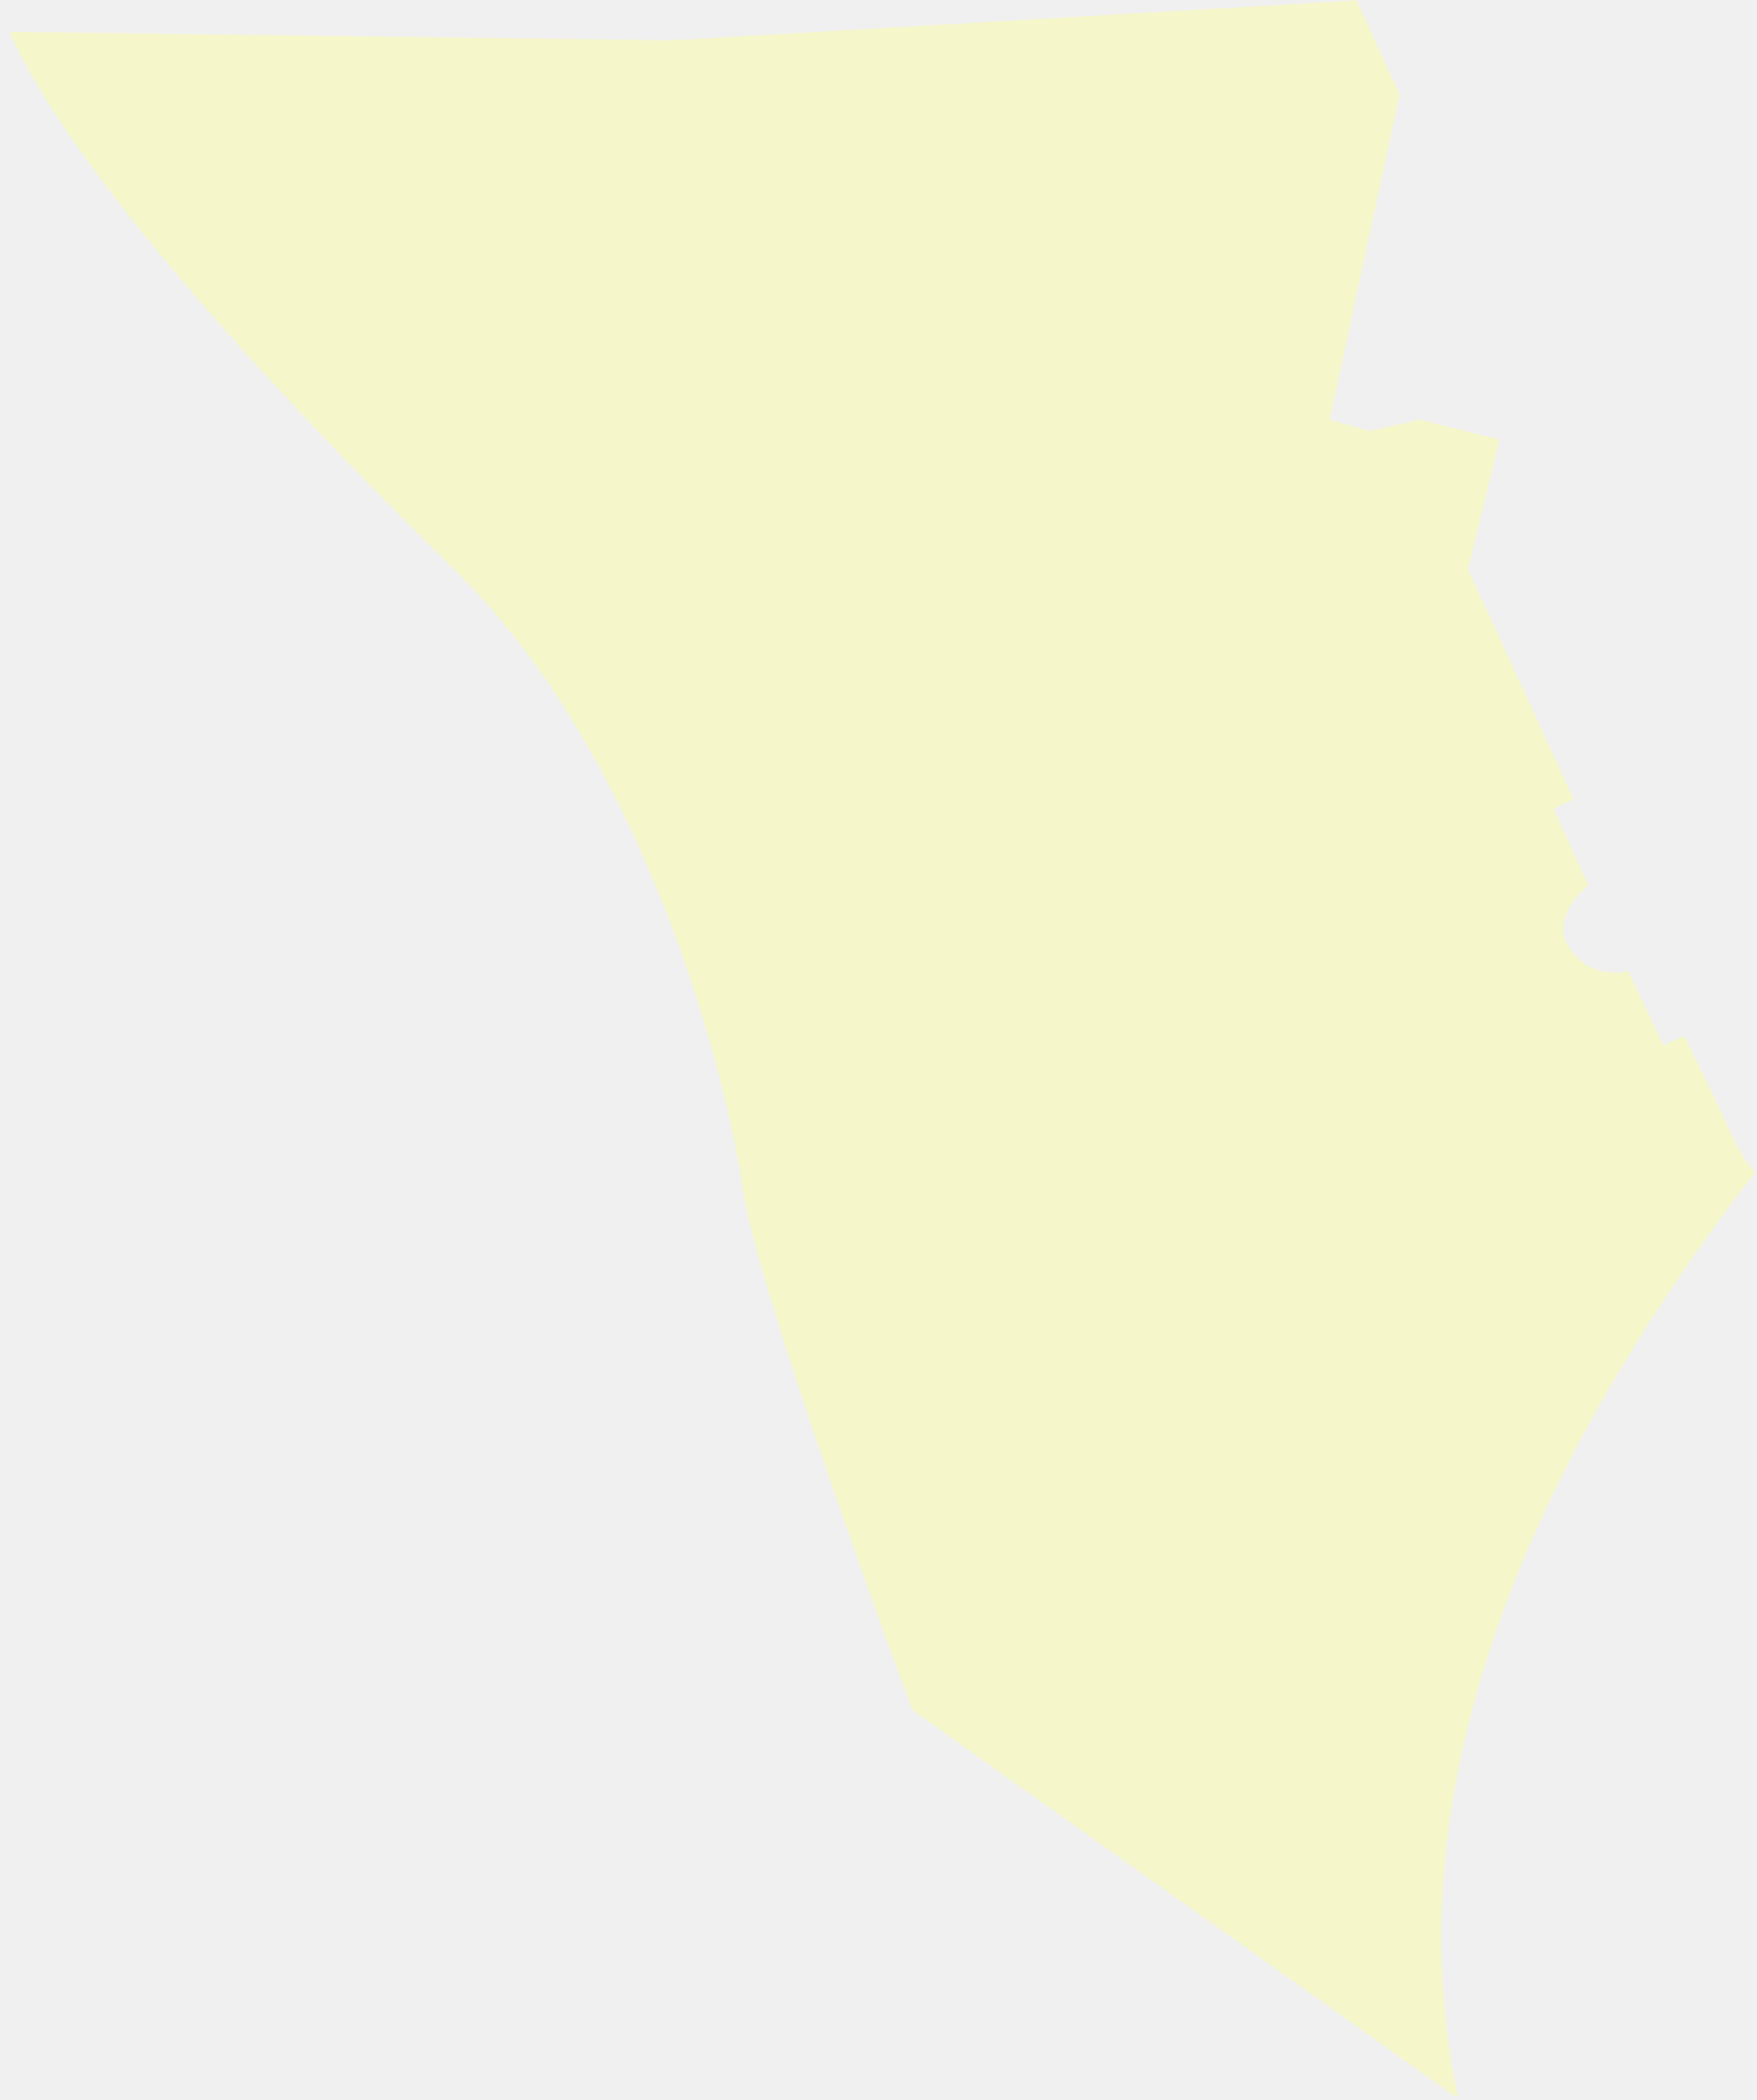
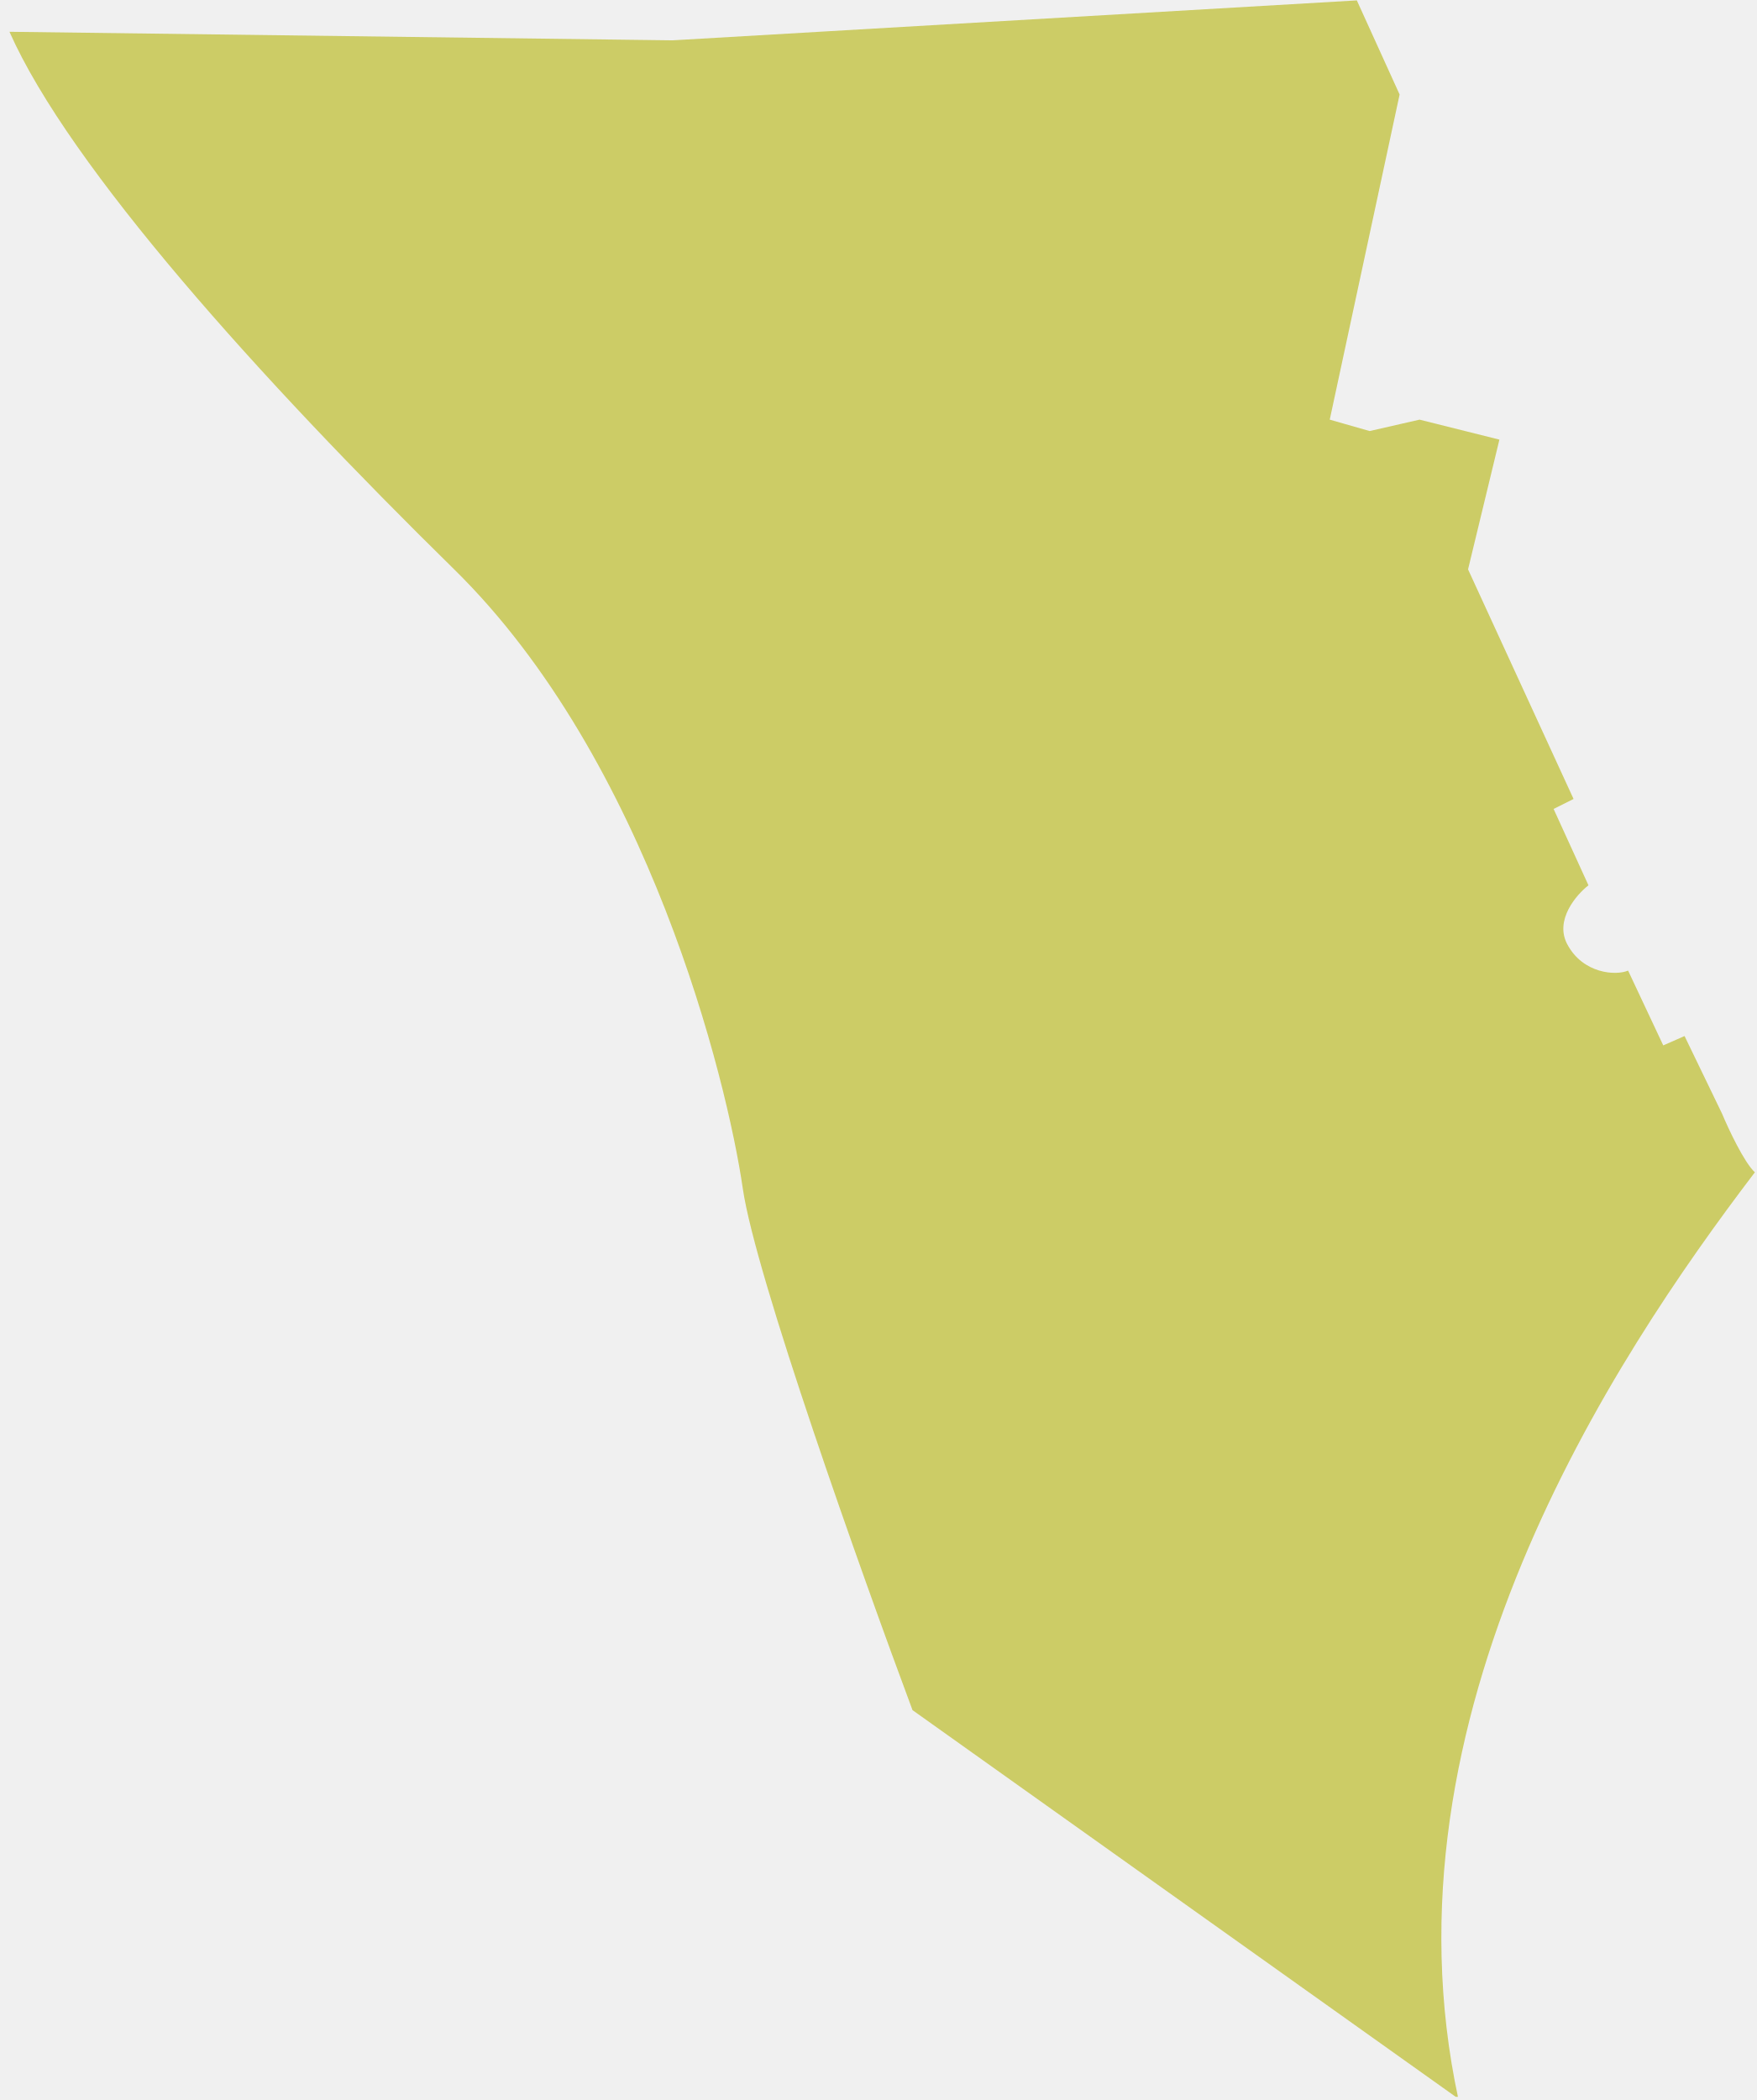
<svg xmlns="http://www.w3.org/2000/svg" width="128" height="153" viewBox="0 0 128 153" fill="none">
  <g clip-path="url(#clip0_848_118331)">
-     <path d="M49.001 2.939L0.69 2.315C5.053 12.167 18.947 27.591 33.096 41.483C47.246 55.376 52.982 78.706 54.129 86.609C55.047 92.932 62.754 114.568 66.493 124.595L106.266 152.904C100.275 125.116 117.442 99.11 127.875 85.411C127.095 84.696 125.952 82.255 125.477 81.123L122.752 75.483L121.199 76.164L118.637 70.714C117.766 71.095 115.34 70.959 114.196 68.779C113.28 67.035 114.85 65.2 115.749 64.501L113.209 58.938L114.663 58.21L106.975 41.483L109.26 32.029L103.442 30.574L99.806 31.405L96.897 30.574L101.988 6.886L98.871 0.029L49.001 2.939Z" fill="#FFFF94" fill-opacity="0.4" />
+     <path d="M49.001 2.939L0.69 2.315C5.053 12.167 18.947 27.591 33.096 41.483C47.246 55.376 52.982 78.706 54.129 86.609C55.047 92.932 62.754 114.568 66.493 124.595L106.266 152.904C100.275 125.116 117.442 99.11 127.875 85.411C127.095 84.696 125.952 82.255 125.477 81.123L122.752 75.483L121.199 76.164L118.637 70.714C117.766 71.095 115.34 70.959 114.196 68.779C113.28 67.035 114.85 65.2 115.749 64.501L113.209 58.938L114.663 58.21L106.975 41.483L109.26 32.029L103.442 30.574L99.806 31.405L96.897 30.574L101.988 6.886L98.871 0.029L49.001 2.939Z" fill="#CCCC66" />
  </g>
  <defs>
    <clipPath id="clip0_848_118331">
      <rect width="127.184" height="152.737" fill="white" transform="translate(0.69043 0.0292969)" />
    </clipPath>
  </defs>
</svg>
